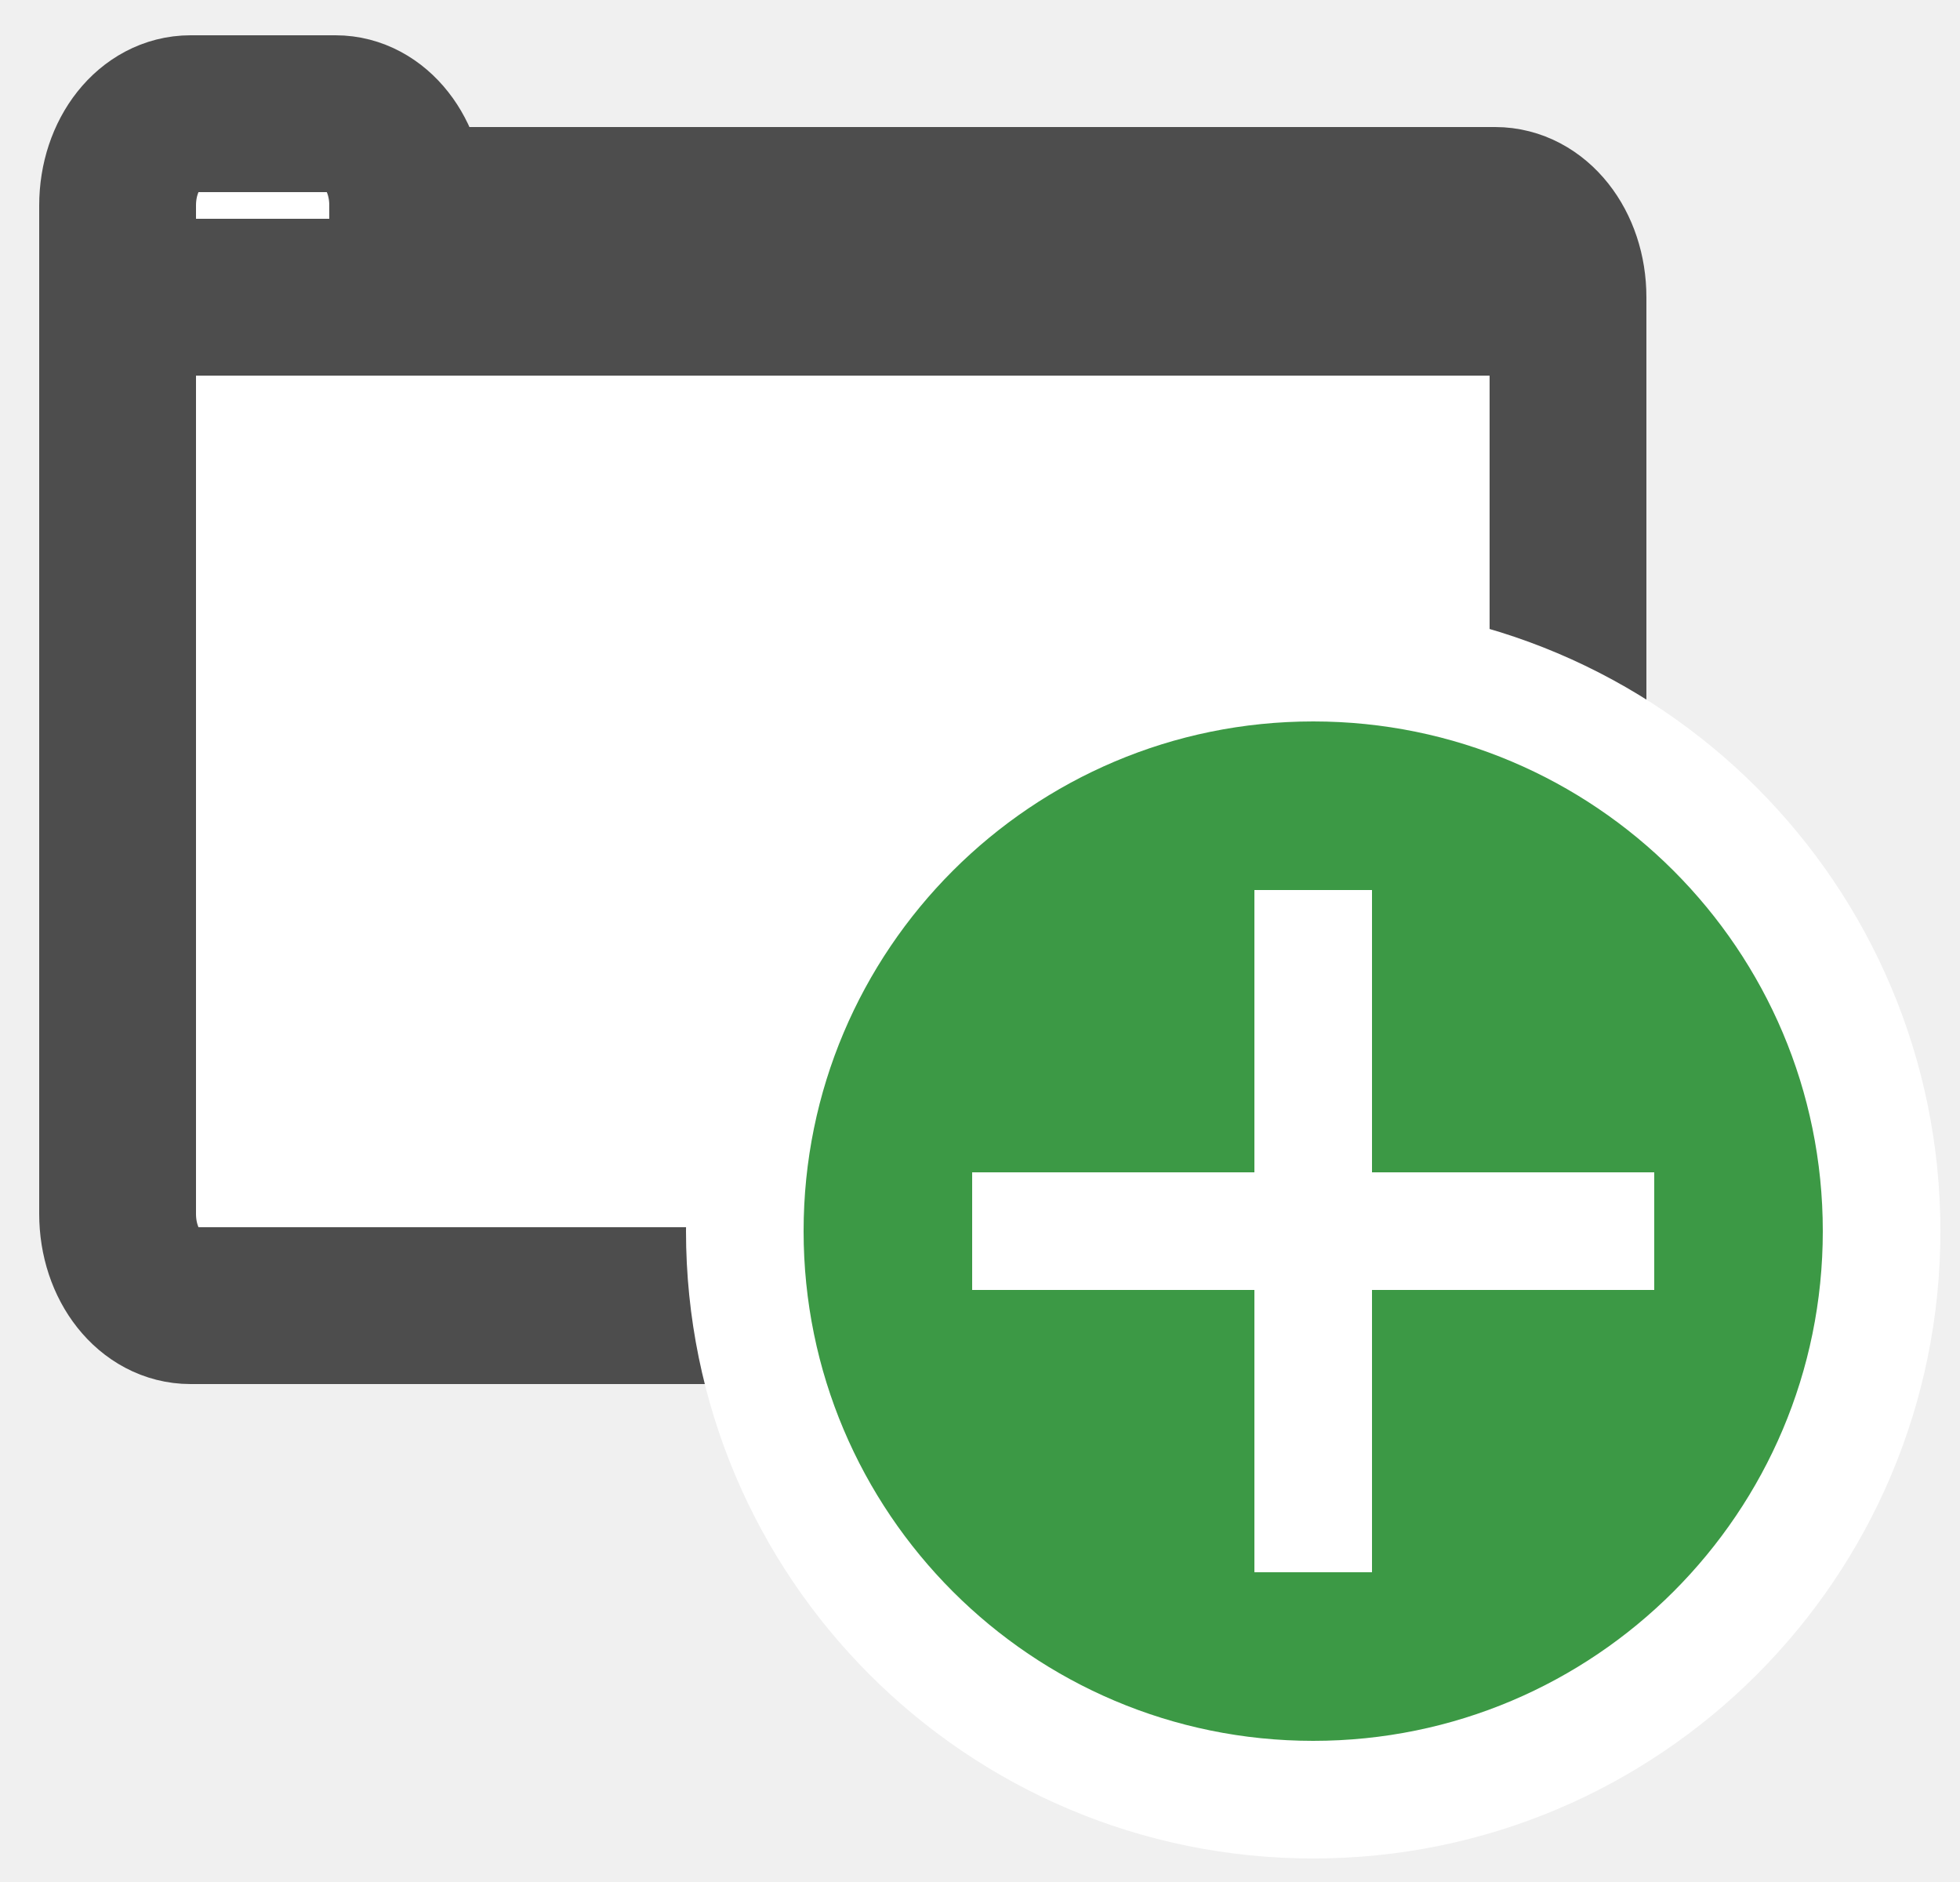
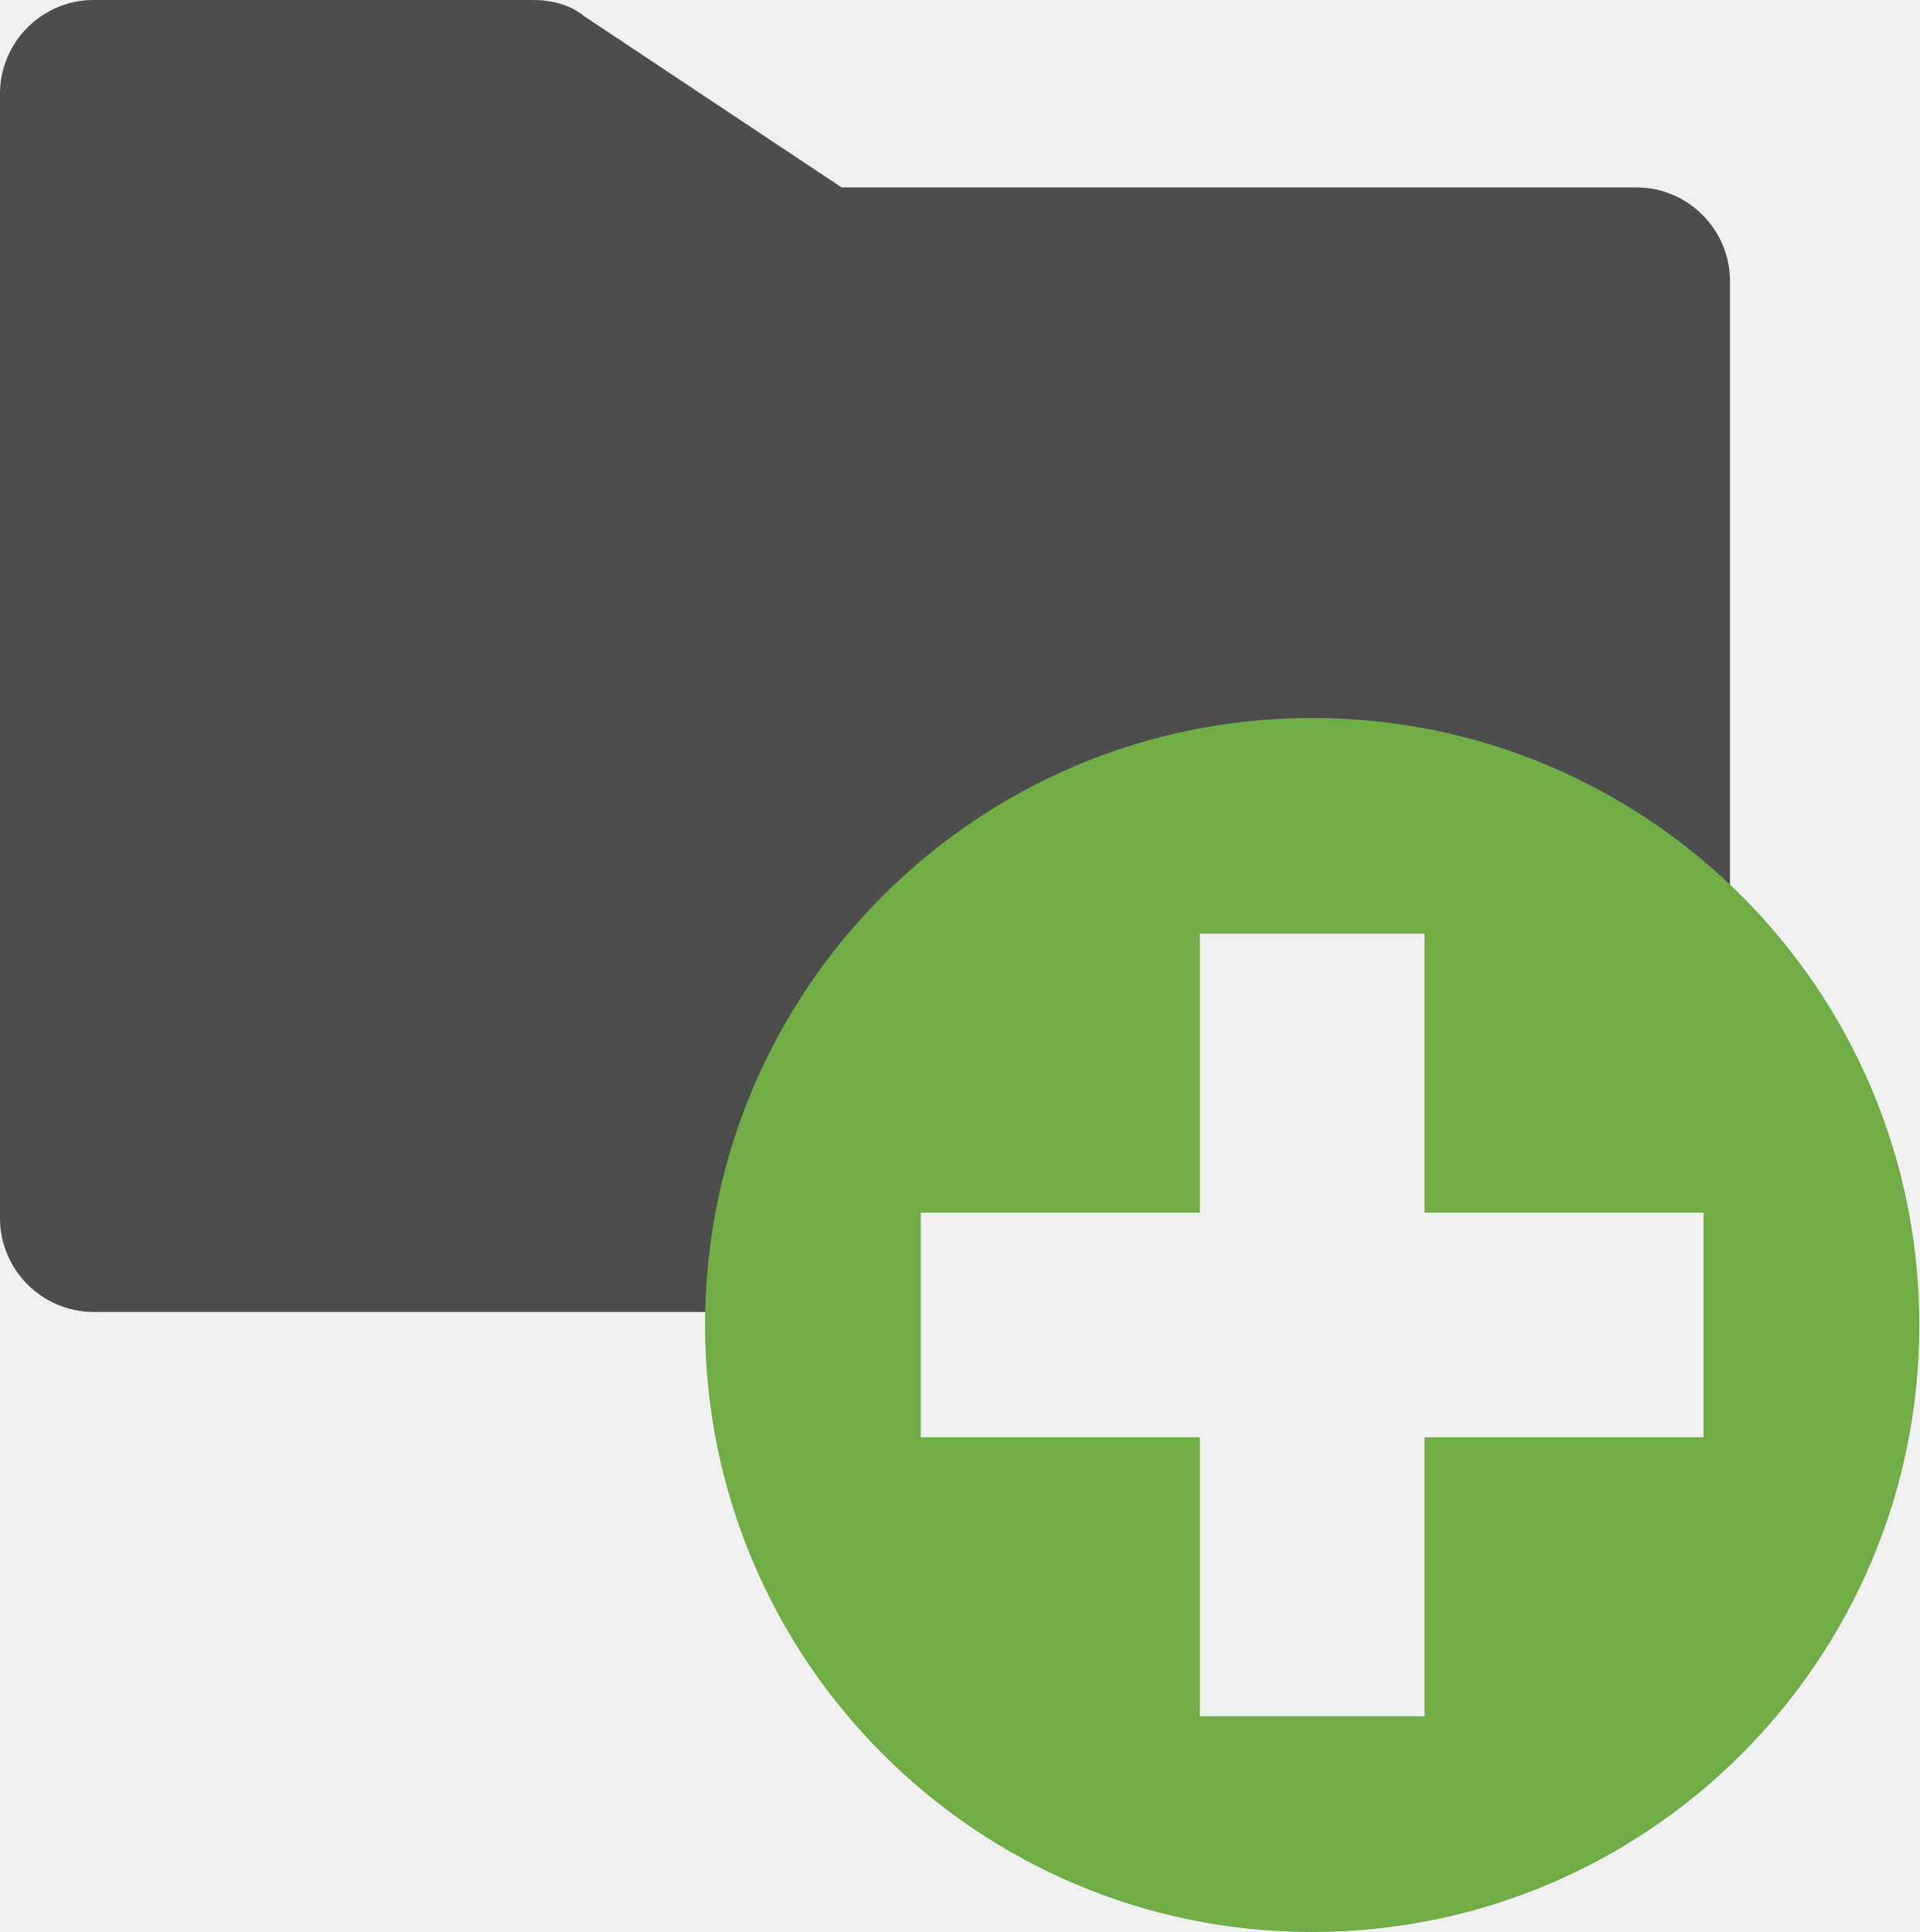
- <svg xmlns="http://www.w3.org/2000/svg" version="1.1" width="25px" height="24px" viewBox="-0.5 -0.5 25 24" content="&lt;mxfile modified=&quot;2019-08-30T04:39:34.854Z&quot; host=&quot;www.draw.io&quot; agent=&quot;Mozilla/5.0 (Macintosh; Intel Mac OS X 10_14_6) AppleWebKit/537.36 (KHTML, like Gecko) Chrome/76.0.381.100 Safari/537.36&quot; version=&quot;11.2.3&quot; etag=&quot;Rd3bwPRPAtbRjL2j4kG_&quot; type=&quot;device&quot; pages=&quot;1&quot;&gt;&lt;diagram id=&quot;b5HiWFYISpnu6sPx73Hm&quot;&gt;1VVNj5swEP01XJE/YJM9dsl+HFqp0h56drAD1hoGGach/fW1sU1AsNq2eypIBN68MTPvjUlCi2Z41qyrvwEXKiGIDwk9JITkKEP2xyFXj9A9CkilJfcYvgGv8pcIYKSdJRf9gmgAlJHdEiyhbUVpFhjTGi5L2gnU8q0dq8QKeC2ZWqM/JDe1R3exC4e/CFnVJnYcAg2L3AD0NeNwmUH0MaGFBjD+rhkKoZx4URaf9/ROdKpLi9b8SQLxCT+ZOofWQl3mGnutNJy7QBPaiGFLYXaMdLQuAU+N2YkQ0Aijr5YSFiIoz3xOmAZ8h2mae+hyU9fyUrLPdzgL11BqPROaoLtgcjC4ml53E8HeBB22NaEfa1KbxmYfcEIfnCbSTsZXdhTqO/TSSGht7AjGQGMJTMnKAaXVQ2gLKMd8YOWbU7blBSjQ47L0NB6zRb+EXAOdRXuj4W0aOKt0hGZLZAd32shJKrW19DRxLp2zvhY8PNhI5/prhspt21RCv0ulNbhP3QYZa393DuZ+k22/Z17ifb42D+fk8+Zl/4d5OP9XKxjnrq6+89+1kxxc1noQnsZjPQi0uL/P8k9aGRL2aLFxd2i1aXG2ZXQE/8Jo+3j7Ko6x2X8LffwN&lt;/diagram&gt;&lt;/mxfile&gt;">
-   <defs />
-   <g>
-     <path d="M 1 2.12 C 1 1.47 1.41 0.95 1.93 0.95 L 3.78 0.95 C 4.29 0.95 4.7 1.47 4.7 2.12 L 18.57 2.12 C 19.09 2.12 19.5 2.64 19.5 3.29 L 19.5 14.98 C 19.5 15.63 19.09 16.15 18.57 16.15 L 1.93 16.15 C 1.41 16.15 1 15.63 1 14.98 Z M 1 3.29 L 19.5 3.29" fill="#ffffff" stroke="#4d4d4d" stroke-width="2" stroke-miterlimit="10" pointer-events="none" />
-     <ellipse cx="16.25" cy="15.2" rx="7.25" ry="7.25" fill="#3c9945" stroke="#ffffff" stroke-width="1.5" pointer-events="none" />
-     <path d="M 16.25 10.85 L 16.25 19.55 M 11.9 15.2 L 20.6 15.2" fill="#3c9945" stroke="#ffffff" stroke-width="1.5" stroke-miterlimit="10" pointer-events="none" />
+ <svg xmlns="http://www.w3.org/2000/svg" width="15.892" height="16" overflow="hidden" version="1.1" id="svg13" style="overflow:hidden">
+   <defs id="defs5">
+     <clipPath id="clip0">
+       <path d="m 512,758 h 296 v 298 H 512 Z" id="path2" style="clip-rule:evenodd;fill-rule:evenodd" />
+     </clipPath>
+   </defs>
+   <g clip-path="url(#clip0)" transform="matrix(0.05405405,0,0,0.05405405,-27.72973,-41.02702)" id="g11">
+     <path d="m 527.324,759 h 67.325 c 2.865,0 5.729,0.718 7.878,2.513 l 39.392,26.201 h 121.757 c 7.878,0 14.324,6.461 14.324,14.358 v 100.41 l -8.369,-6.921 c -13.703,-9.279 -30.222,-14.697 -48.005,-14.697 -41.491,0 -76.108,29.499 -84.114,68.713 L 636.464,960 H 527.324 C 519.446,960 513,953.539 513,945.643 V 773.357 C 513,765.461 519.446,759 527.324,759 Z" id="path7" style="fill:#4d4d4d;fill-rule:evenodd" />
+     <path d="m 696.794,902.05 v 42.744 H 654.05 v 34.412 h 42.744 v 42.744 h 34.412 V 979.206 H 773.95 V 944.794 H 731.206 V 902.05 Z M 714,869 c 51.362,0 93,41.638 93,93 0,51.36 -41.638,93 -93,93 -51.362,0 -93,-41.64 -93,-93 0,-51.362 41.638,-93 93,-93 z" id="path9" style="fill:#70ad47;fill-rule:evenodd" />
  </g>
</svg>
